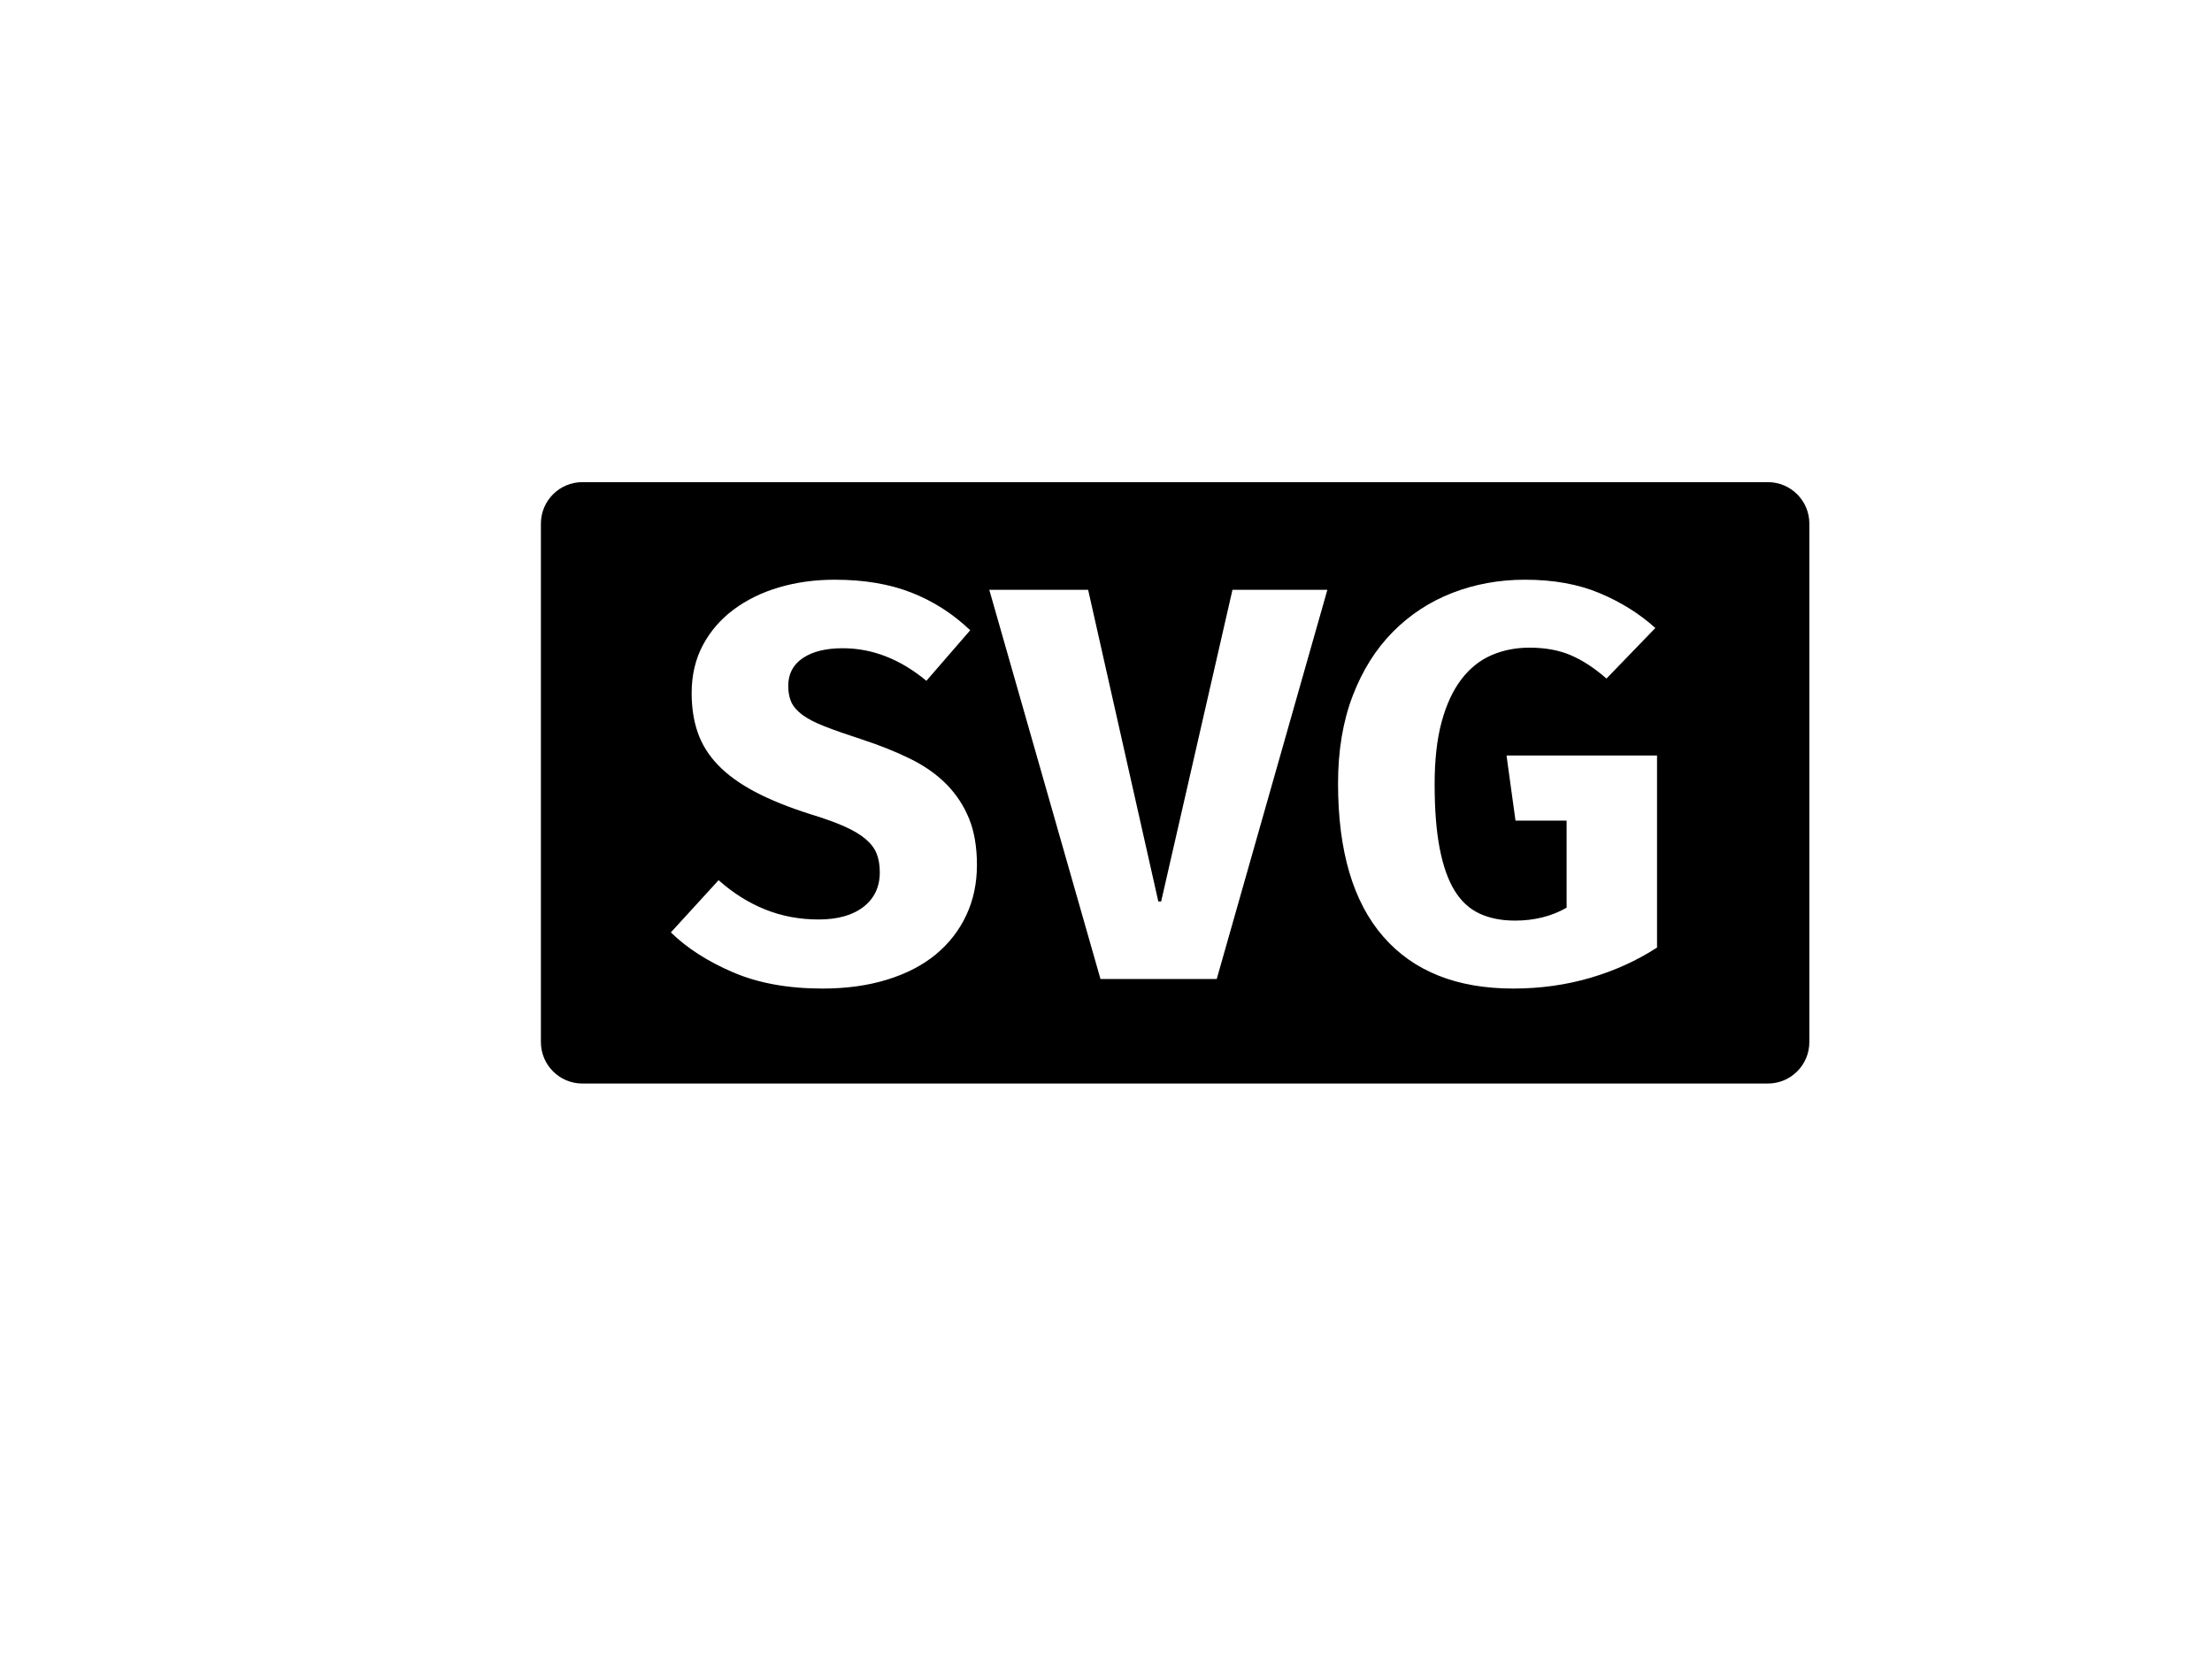
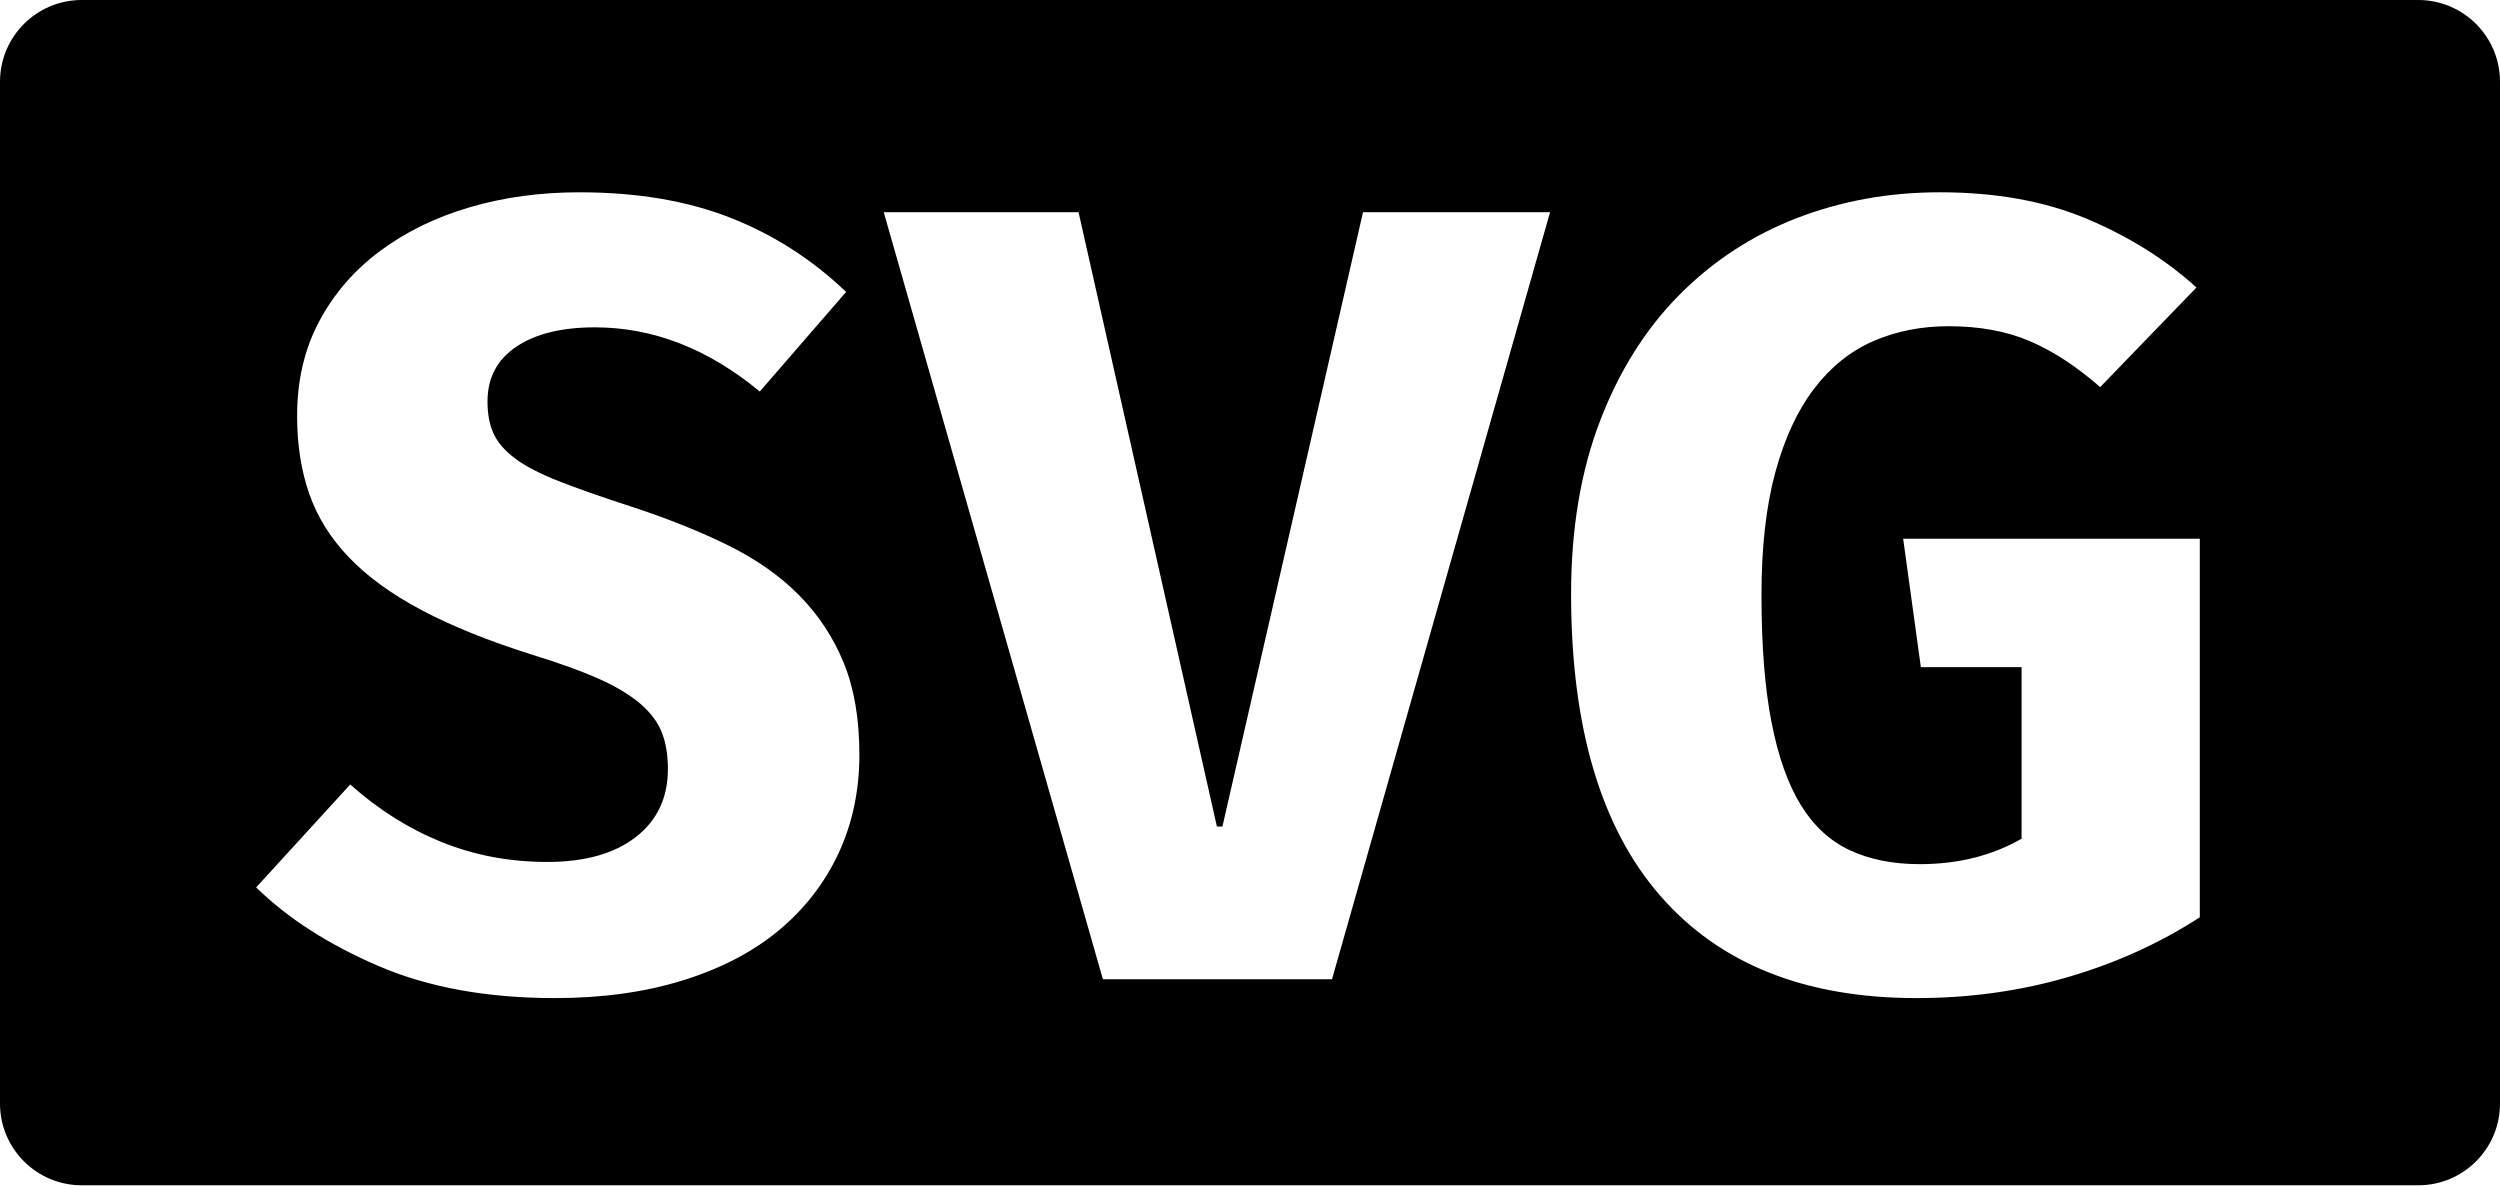
- <svg xmlns="http://www.w3.org/2000/svg" version="1.1" id="Layer_1" x="0px" y="0px" width="640px" height="480px" viewBox="0 0 640 480" enable-background="new 0 0 640 480" xml:space="preserve">
-   <path d="M282.658,250.271c0,5.31-1.031,10.156-3.087,14.543c-2.059,4.387-4.984,8.152-8.774,11.293  c-3.793,3.144-8.477,5.58-14.055,7.312c-5.581,1.731-11.836,2.601-18.767,2.601c-9.968,0-18.605-1.572-25.917-4.713  s-13.299-6.986-17.955-11.536l13.812-15.111c4.116,3.684,8.584,6.499,13.405,8.449c4.819,1.95,9.993,2.925,15.518,2.925  c5.525,0,9.856-1.219,12.999-3.656c3.141-2.438,4.712-5.769,4.712-9.993c0-2.056-0.3-3.844-0.894-5.361  c-0.596-1.517-1.653-2.925-3.168-4.226c-1.518-1.3-3.549-2.519-6.093-3.655c-2.546-1.138-5.768-2.301-9.668-3.494  c-6.5-2.056-11.943-4.25-16.33-6.58c-4.387-2.328-7.937-4.9-10.643-7.719c-2.709-2.815-4.659-5.931-5.849-9.343  c-1.193-3.412-1.788-7.23-1.788-11.455c0-5.2,1.082-9.831,3.25-13.893c2.166-4.062,5.144-7.5,8.937-10.318  c3.791-2.815,8.178-4.956,13.162-6.418c4.981-1.462,10.343-2.193,16.086-2.193c8.449,0,15.842,1.247,22.179,3.737  c6.337,2.493,11.997,6.121,16.98,10.887l-12.674,14.624c-7.583-6.281-15.655-9.424-24.21-9.424c-4.875,0-8.721,0.95-11.537,2.844  c-2.818,1.896-4.225,4.578-4.225,8.043c0,1.843,0.297,3.412,0.894,4.712c0.594,1.3,1.65,2.519,3.168,3.656  c1.516,1.137,3.656,2.249,6.418,3.331c2.763,1.084,6.309,2.33,10.643,3.736c5.306,1.734,10.046,3.631,14.218,5.688  c4.169,2.06,7.662,4.524,10.48,7.394c2.815,2.871,4.981,6.174,6.5,9.911C281.898,240.603,282.658,245.071,282.658,250.271z   M335.953,260.833l20.637-90.181h27.46l-32.011,112.604h-33.634l-32.173-112.604h28.598l20.311,90.181H335.953z M437.832,286.019  c-16.357,0-28.896-5.01-37.615-15.03c-8.722-10.019-13.081-24.779-13.081-44.278c0-9.531,1.407-17.98,4.225-25.348  c2.815-7.366,6.688-13.54,11.618-18.524c4.928-4.981,10.668-8.747,17.223-11.293c6.555-2.544,13.568-3.818,21.043-3.818  c8.23,0,15.436,1.3,21.611,3.899c6.174,2.6,11.537,5.959,16.086,10.075l-14.137,14.624c-3.467-3.032-6.906-5.281-10.318-6.744  s-7.393-2.193-11.941-2.193c-4.01,0-7.693,0.731-11.051,2.193s-6.256,3.793-8.691,6.987c-2.438,3.196-4.334,7.287-5.688,12.268  c-1.355,4.984-2.031,10.996-2.031,18.037c0,7.367,0.486,13.567,1.463,18.604c0.975,5.037,2.408,9.1,4.305,12.187  c1.895,3.087,4.307,5.309,7.23,6.662c2.926,1.355,6.338,2.031,10.238,2.031c5.631,0,10.613-1.244,14.947-3.737v-25.186h-14.785  l-2.6-18.849h43.547v55.57c-5.85,3.793-12.297,6.718-19.336,8.774C453.051,284.987,445.631,286.019,437.832,286.019z M523.5,151.5  c0-6.627-5.373-12-12-12h-343c-6.627,0-12,5.373-12,12v150c0,6.627,5.373,12,12,12h343c6.627,0,12-5.373,12-12V151.5z" />
+ <svg xmlns="http://www.w3.org/2000/svg" version="1.1" id="Layer_1" x="0px" y="0px" width="367" height="174" viewBox="0 0 367 174" enable-background="new 0 0 640 480" xml:space="preserve">
+   <defs id="defs7" />
+   <path d="m 126.158,110.771 c 0,5.31 -1.031,10.156 -3.087,14.543 -2.059,4.387 -4.984,8.152 -8.774,11.293 -3.793,3.144 -8.477,5.58 -14.055,7.312 -5.581,1.731 -11.836,2.601 -18.767,2.601 -9.968,0 -18.605,-1.572 -25.917,-4.713 -7.312,-3.141 -13.299,-6.986 -17.955,-11.536 L 51.415,115.16 c 4.116,3.684 8.584,6.499 13.405,8.449 4.819,1.95 9.993,2.925 15.518,2.925 5.525,0 9.856,-1.219 12.999,-3.656 3.141,-2.438 4.712,-5.769 4.712,-9.993 0,-2.056 -0.3,-3.844 -0.894,-5.361 -0.596,-1.517 -1.653,-2.925 -3.168,-4.226 -1.518,-1.3 -3.549,-2.519 -6.093,-3.655 -2.546,-1.138 -5.768,-2.301 -9.668,-3.494 -6.5,-2.056 -11.943,-4.25 -16.33,-6.58 -4.387,-2.328 -7.937,-4.9 -10.643,-7.719 -2.709,-2.815 -4.659,-5.931 -5.849,-9.343 -1.193,-3.412 -1.788,-7.23 -1.788,-11.455 0,-5.2 1.082,-9.831 3.25,-13.893 2.166,-4.062 5.144,-7.5 8.937,-10.318 3.791,-2.815 8.178,-4.956 13.162,-6.418 4.981,-1.462 10.343,-2.193 16.086,-2.193 8.449,0 15.842,1.247 22.179,3.737 6.337,2.493 11.997,6.121 16.98,10.887 l -12.674,14.624 c -7.583,-6.281 -15.655,-9.424 -24.21,-9.424 -4.875,0 -8.721,0.95 -11.537,2.844 -2.818,1.896 -4.225,4.578 -4.225,8.043 0,1.843 0.297,3.412 0.894,4.712 0.594,1.3 1.65,2.519 3.168,3.656 1.516,1.137 3.656,2.249 6.418,3.331 2.763,1.084 6.309,2.33 10.643,3.736 5.306,1.734 10.046,3.631 14.218,5.688 4.169,2.06 7.662,4.524 10.48,7.394 2.815,2.871 4.981,6.174 6.5,9.911 1.513,3.734 2.273,8.202 2.273,13.402 z m 53.295,10.562 20.637,-90.181 27.46,0 -32.011,112.604 -33.634,0 -32.173,-112.604 28.598,0 20.311,90.181 0.812,0 z m 101.879,25.186 c -16.357,0 -28.896,-5.01 -37.615,-15.03 -8.722,-10.019 -13.081,-24.779 -13.081,-44.278 0,-9.531 1.407,-17.98 4.225,-25.348 2.815,-7.366 6.688,-13.54 11.618,-18.524 4.928,-4.981 10.668,-8.747 17.223,-11.293 6.555,-2.544 13.568,-3.818 21.043,-3.818 8.23,0 15.436,1.3 21.611,3.899 6.174,2.6 11.537,5.959 16.086,10.075 l -14.137,14.624 c -3.467,-3.032 -6.906,-5.281 -10.318,-6.744 -3.412,-1.463 -7.393,-2.193 -11.941,-2.193 -4.01,0 -7.693,0.731 -11.051,2.193 -3.358,1.462 -6.256,3.793 -8.691,6.987 -2.438,3.196 -4.334,7.287 -5.688,12.268 -1.355,4.984 -2.031,10.996 -2.031,18.037 0,7.367 0.486,13.567 1.463,18.604 0.975,5.037 2.408,9.1 4.305,12.187 1.895,3.087 4.307,5.309 7.23,6.662 2.926,1.355 6.338,2.031 10.238,2.031 5.631,0 10.613,-1.244 14.947,-3.737 l 0,-25.186 -14.785,0 -2.6,-18.849 43.547,0 0,55.57 c -5.85,3.793 -12.297,6.718 -19.336,8.774 -7.043,2.057 -14.463,3.089 -22.262,3.089 z M 367,12 C 367,5.373 361.627,0 355,0 L 12,0 C 5.373,0 0,5.373 0,12 l 0,150 c 0,6.627 5.373,12 12,12 l 343,0 c 6.627,0 12,-5.373 12,-12 l 0,-150 z" id="path3" />
</svg>
